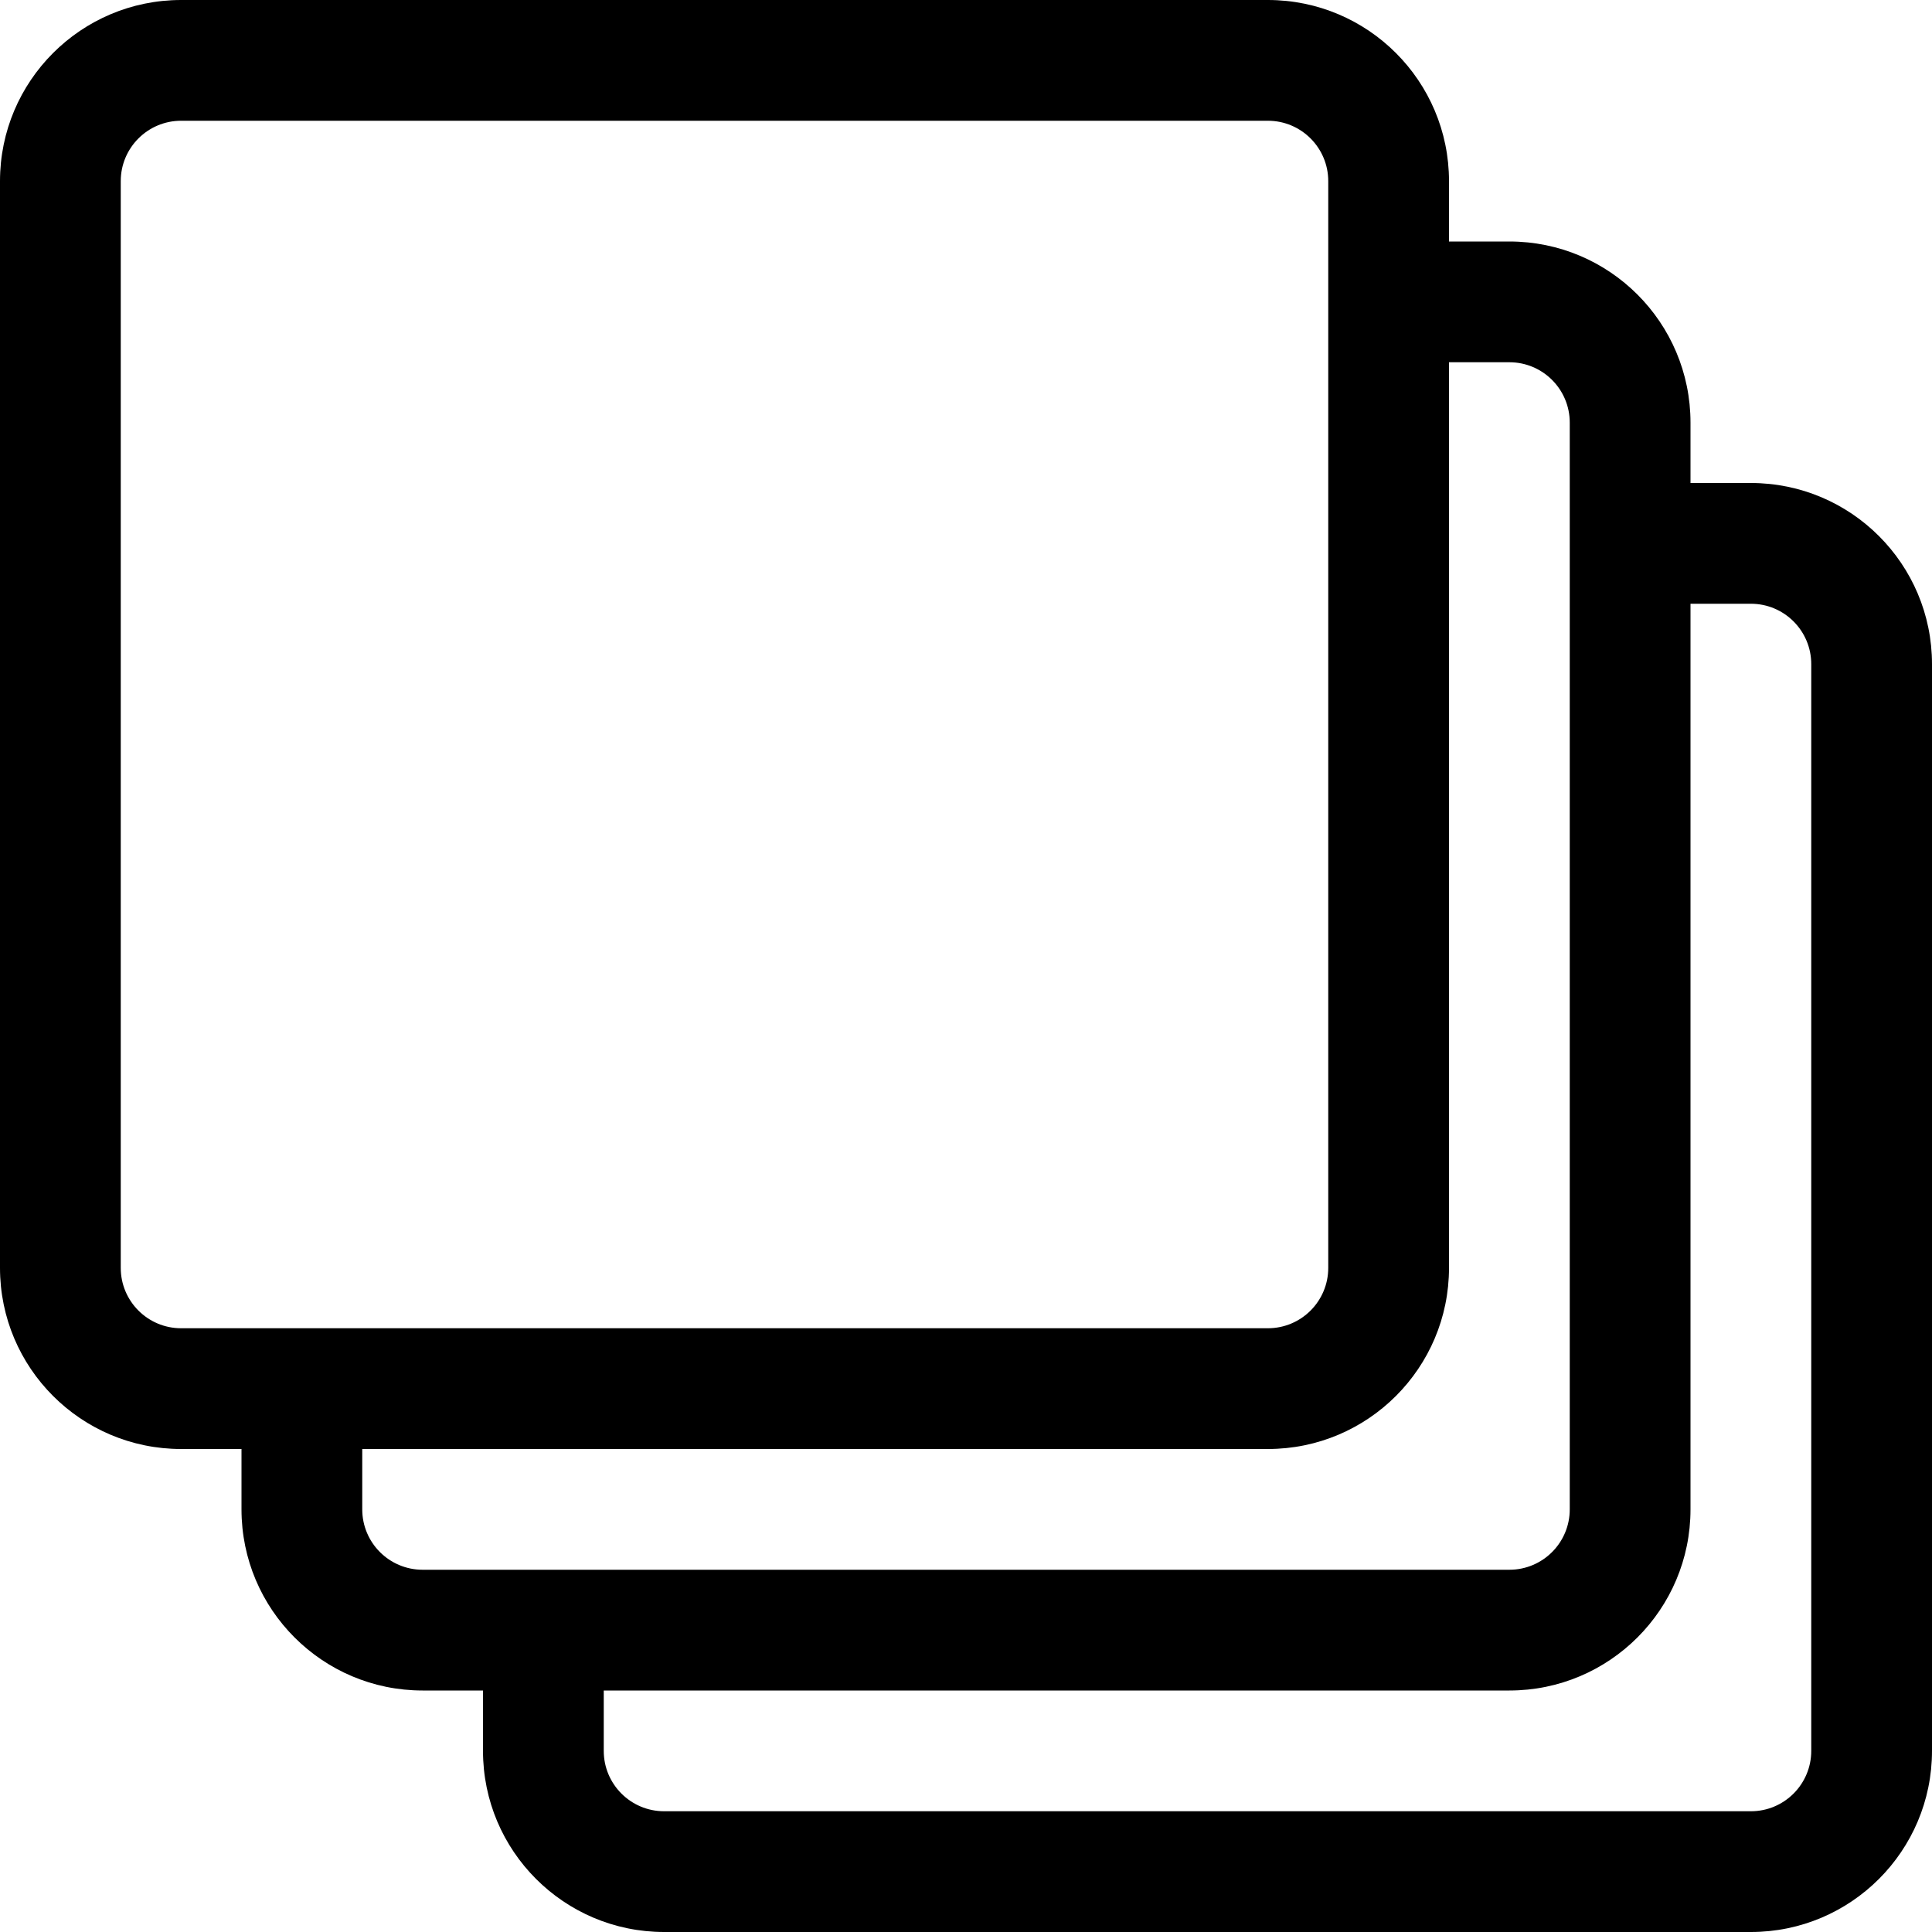
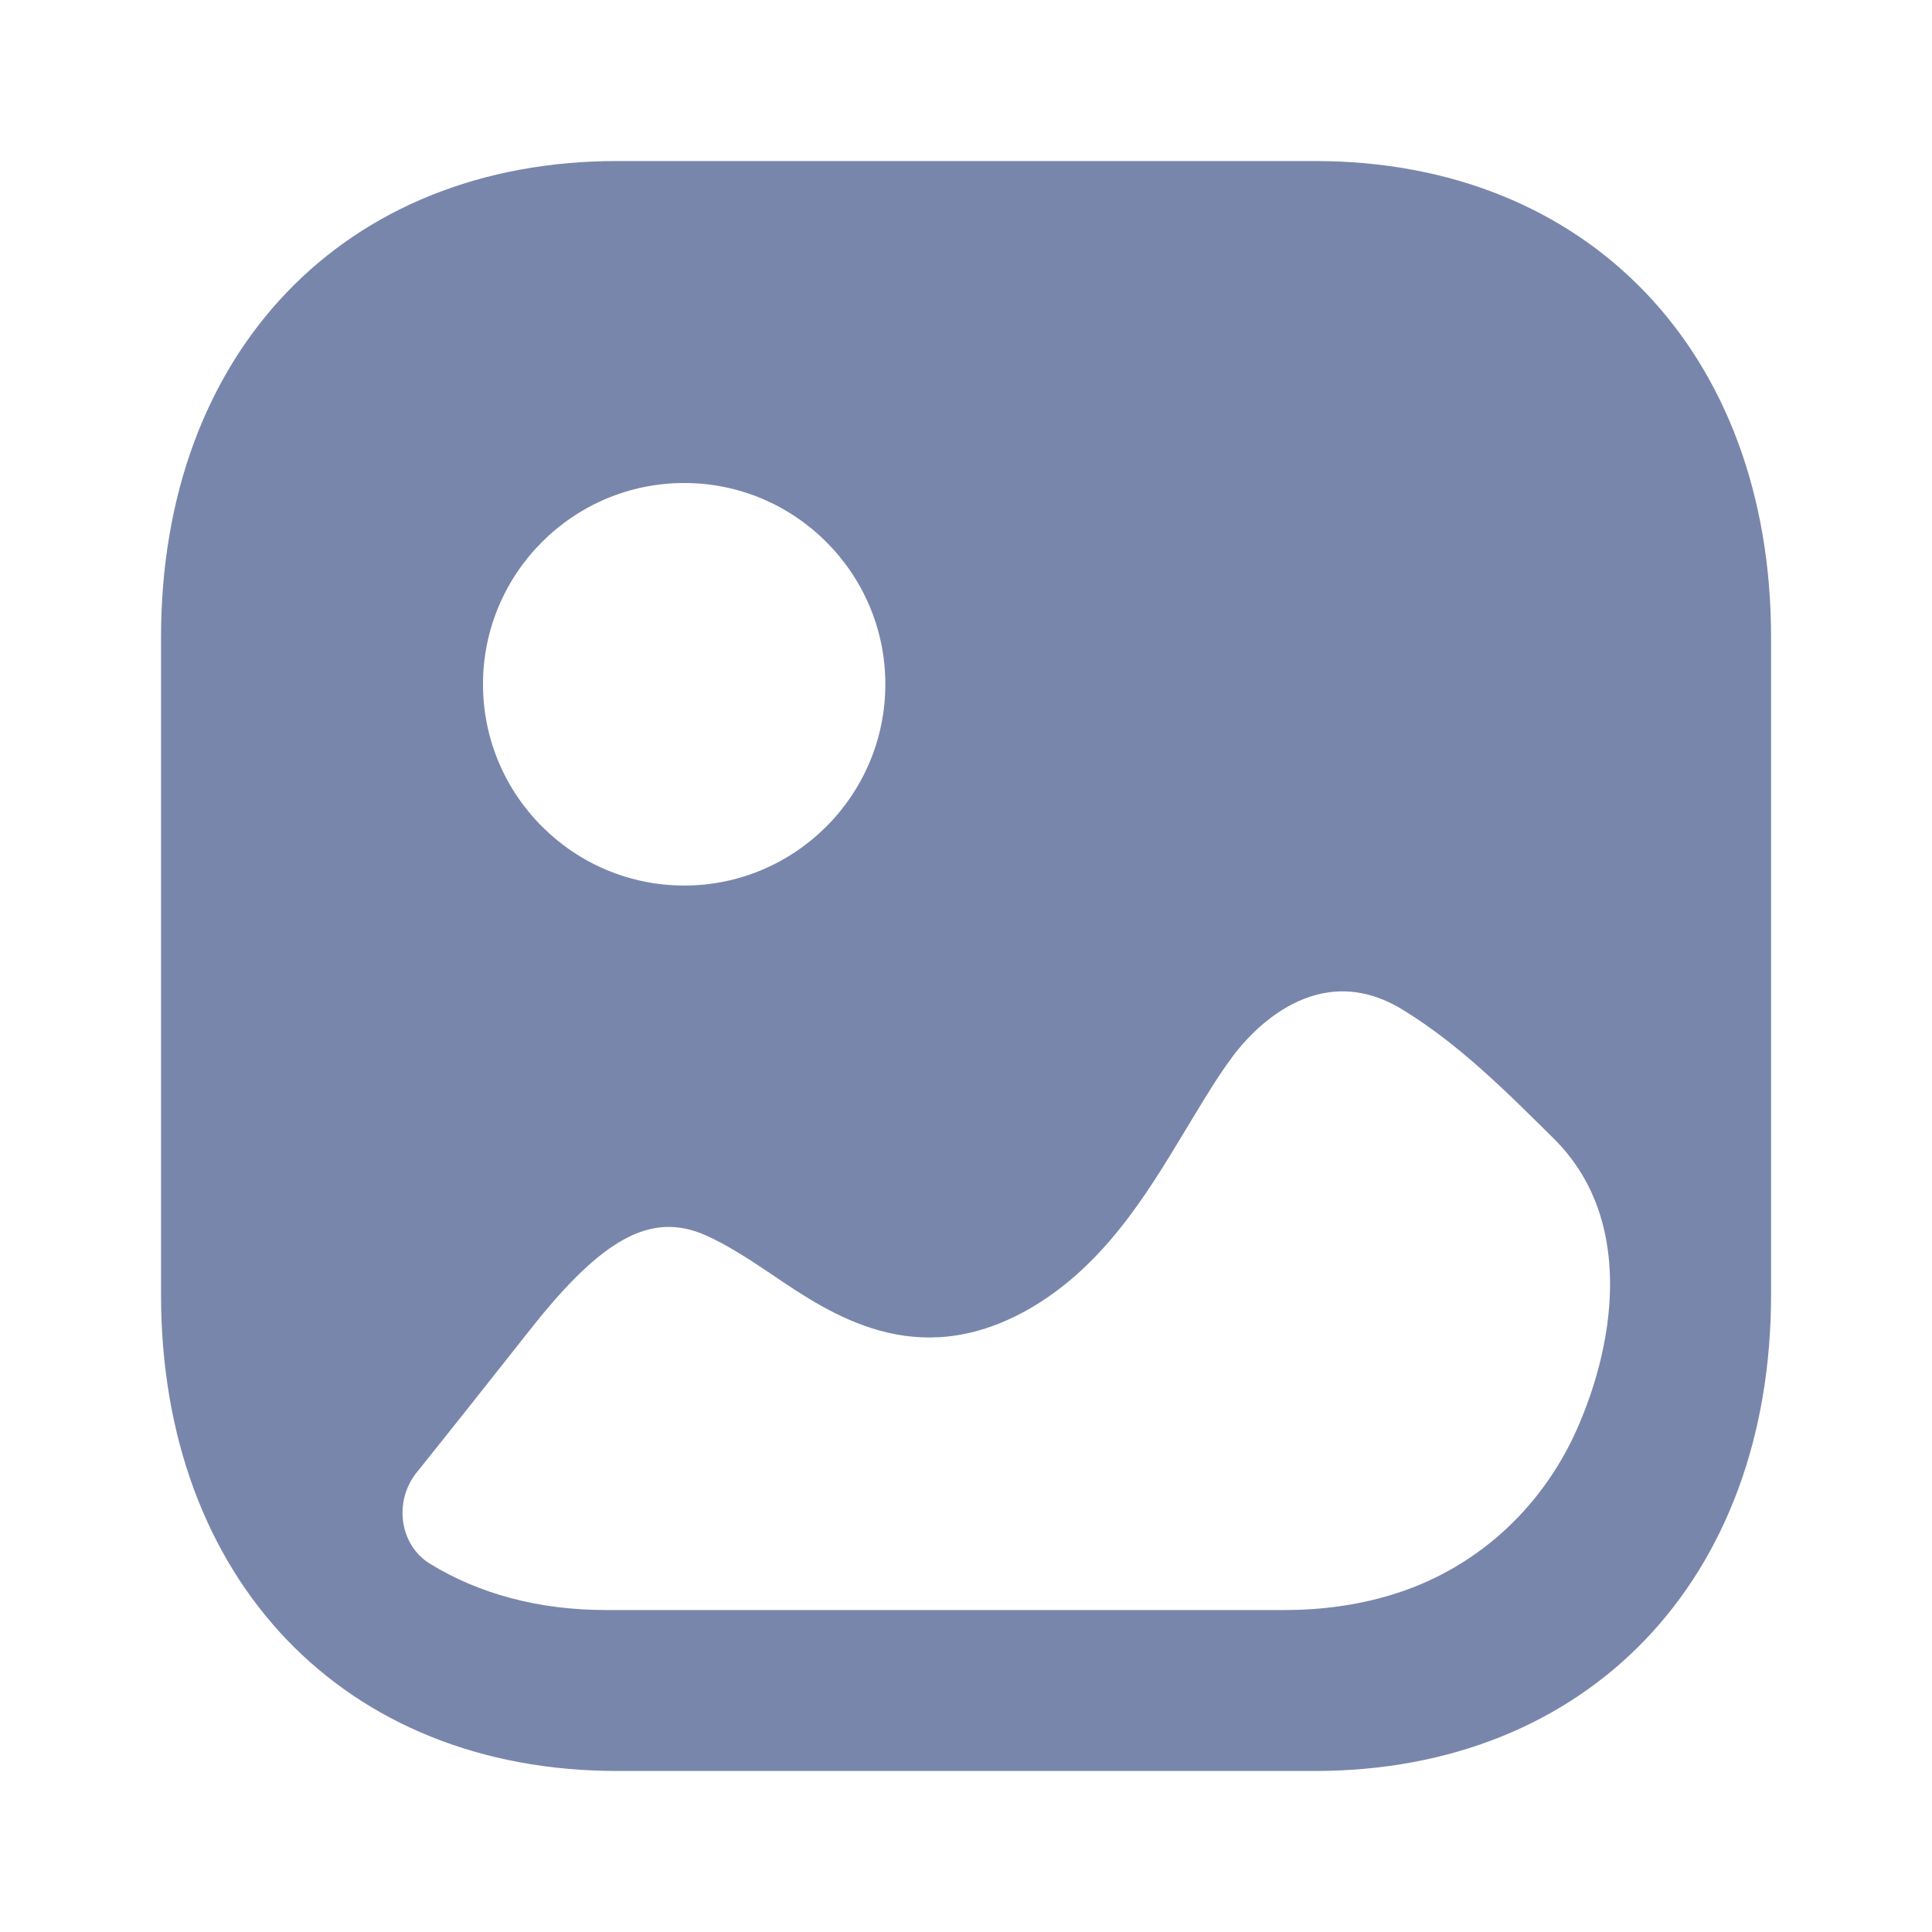
- <svg xmlns="http://www.w3.org/2000/svg" viewBox="0 0 32 32">
-   <g id="_75-Images" data-name="75-Images">
-     <path d="M29,8H28V7a3,3,0,0,0-3-3H24V3a3,3,0,0,0-3-3H3A3,3,0,0,0,0,3V21a3,3,0,0,0,3,3H4v1a3,3,0,0,0,3,3H8v1a3,3,0,0,0,3,3H29a3,3,0,0,0,3-3V11A3,3,0,0,0,29,8ZM3,22a1,1,0,0,1-1-1V3A1,1,0,0,1,3,2H21a1,1,0,0,1,1,1V21a1,1,0,0,1-1,1Zm4,4a1,1,0,0,1-1-1V24H21a3,3,0,0,0,3-3V6h1a1,1,0,0,1,1,1V25a1,1,0,0,1-1,1Zm23,3a1,1,0,0,1-1,1H11a1,1,0,0,1-1-1V28H25a3,3,0,0,0,3-3V10h1a1,1,0,0,1,1,1Z" />
-   </g>
+ <svg xmlns="http://www.w3.org/2000/svg" width="20" height="20" viewBox="0 0 20 20" fill="none">
+   <path fill-rule="evenodd" clip-rule="evenodd" d="M6.389 18.333H13.611C16.436 18.333 18.334 16.352 18.334 13.403V6.597C18.334 3.649 16.436 1.667 13.612 1.667H6.389C3.564 1.667 1.667 3.649 1.667 6.597V13.403C1.667 16.352 3.564 18.333 6.389 18.333ZM7.083 9.167C5.934 9.167 5 8.232 5 7.083C5 5.935 5.934 5 7.083 5C8.231 5 9.165 5.935 9.165 7.083C9.165 8.232 8.231 9.167 7.083 9.167ZM16.518 12.445C16.797 13.161 16.652 14.021 16.353 14.729C16 15.572 15.323 16.21 14.47 16.489C14.091 16.613 13.694 16.667 13.297 16.667H6.274C5.575 16.667 4.957 16.499 4.45 16.187C4.132 15.991 4.076 15.538 4.312 15.245C4.705 14.755 5.094 14.263 5.486 13.767C6.234 12.817 6.738 12.542 7.297 12.784C7.524 12.884 7.752 13.033 7.987 13.191C8.612 13.616 9.481 14.2 10.626 13.566C11.409 13.128 11.864 12.375 12.259 11.72L12.266 11.709C12.294 11.663 12.322 11.617 12.349 11.571L12.349 11.571L12.349 11.571C12.482 11.351 12.613 11.134 12.762 10.934C12.948 10.684 13.637 9.901 14.531 10.459C15.1 10.809 15.578 11.284 16.09 11.792C16.285 11.987 16.425 12.208 16.518 12.445Z" fill="#7986AC" />
</svg>
